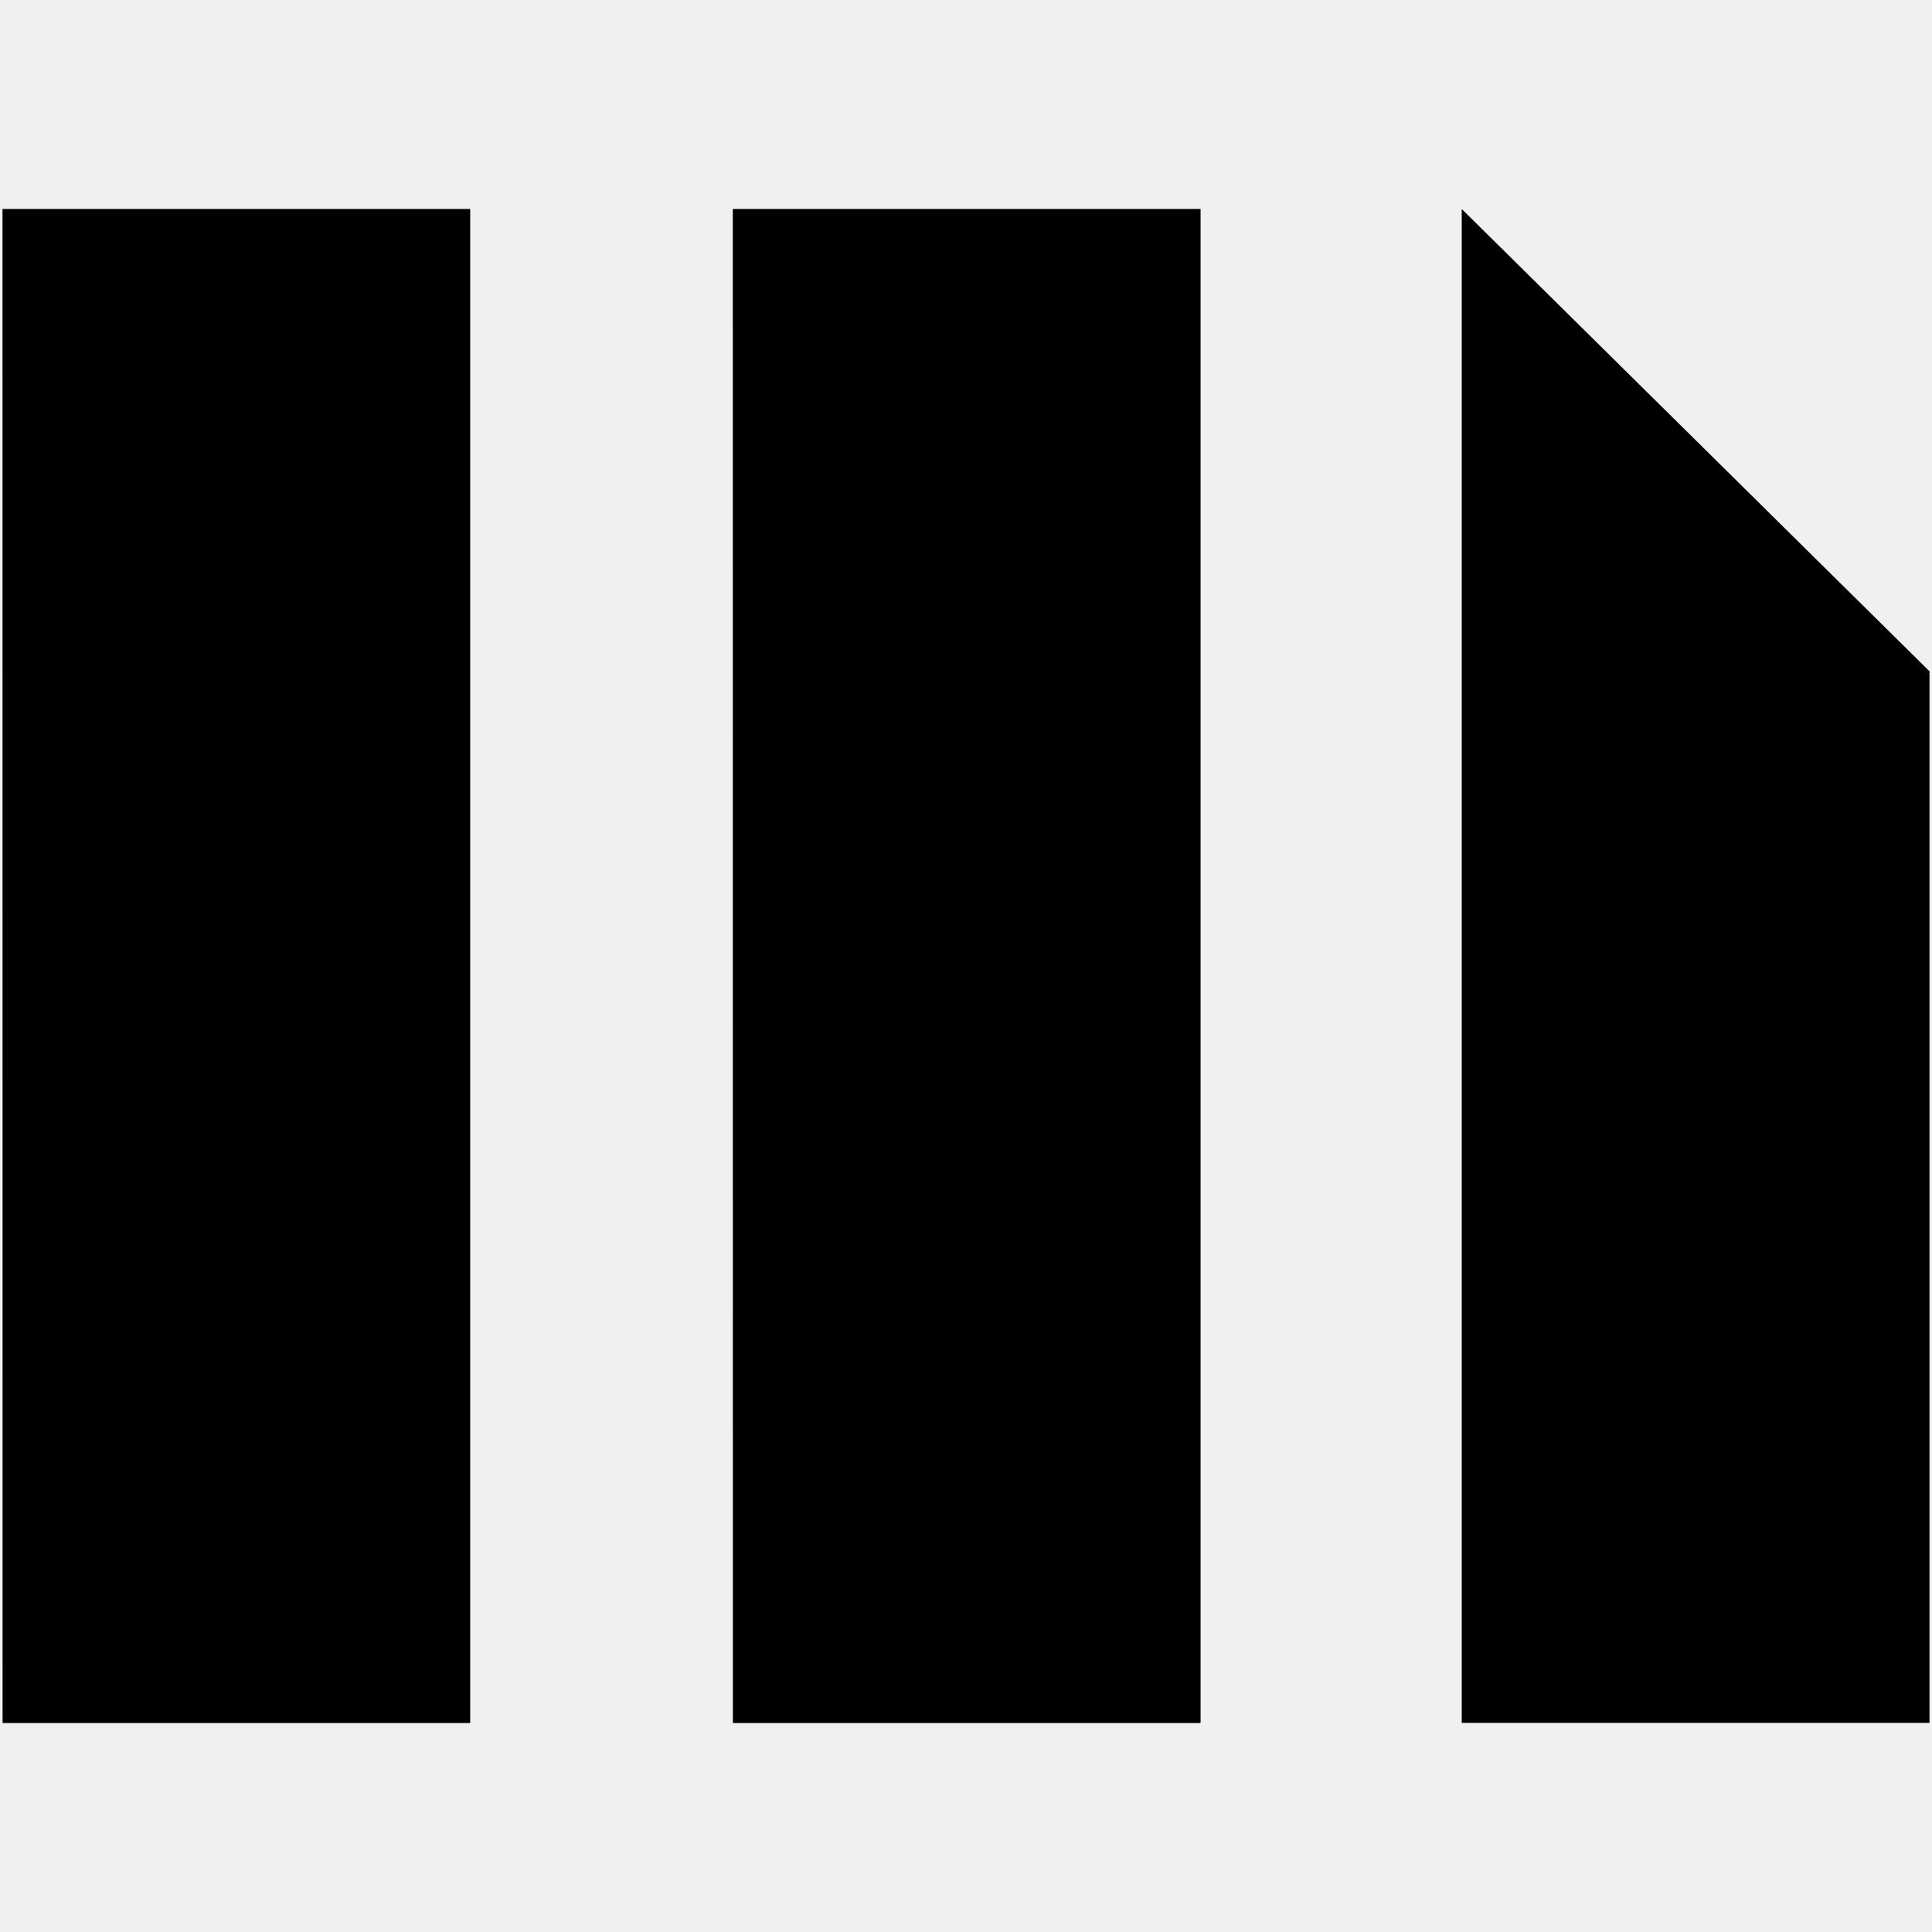
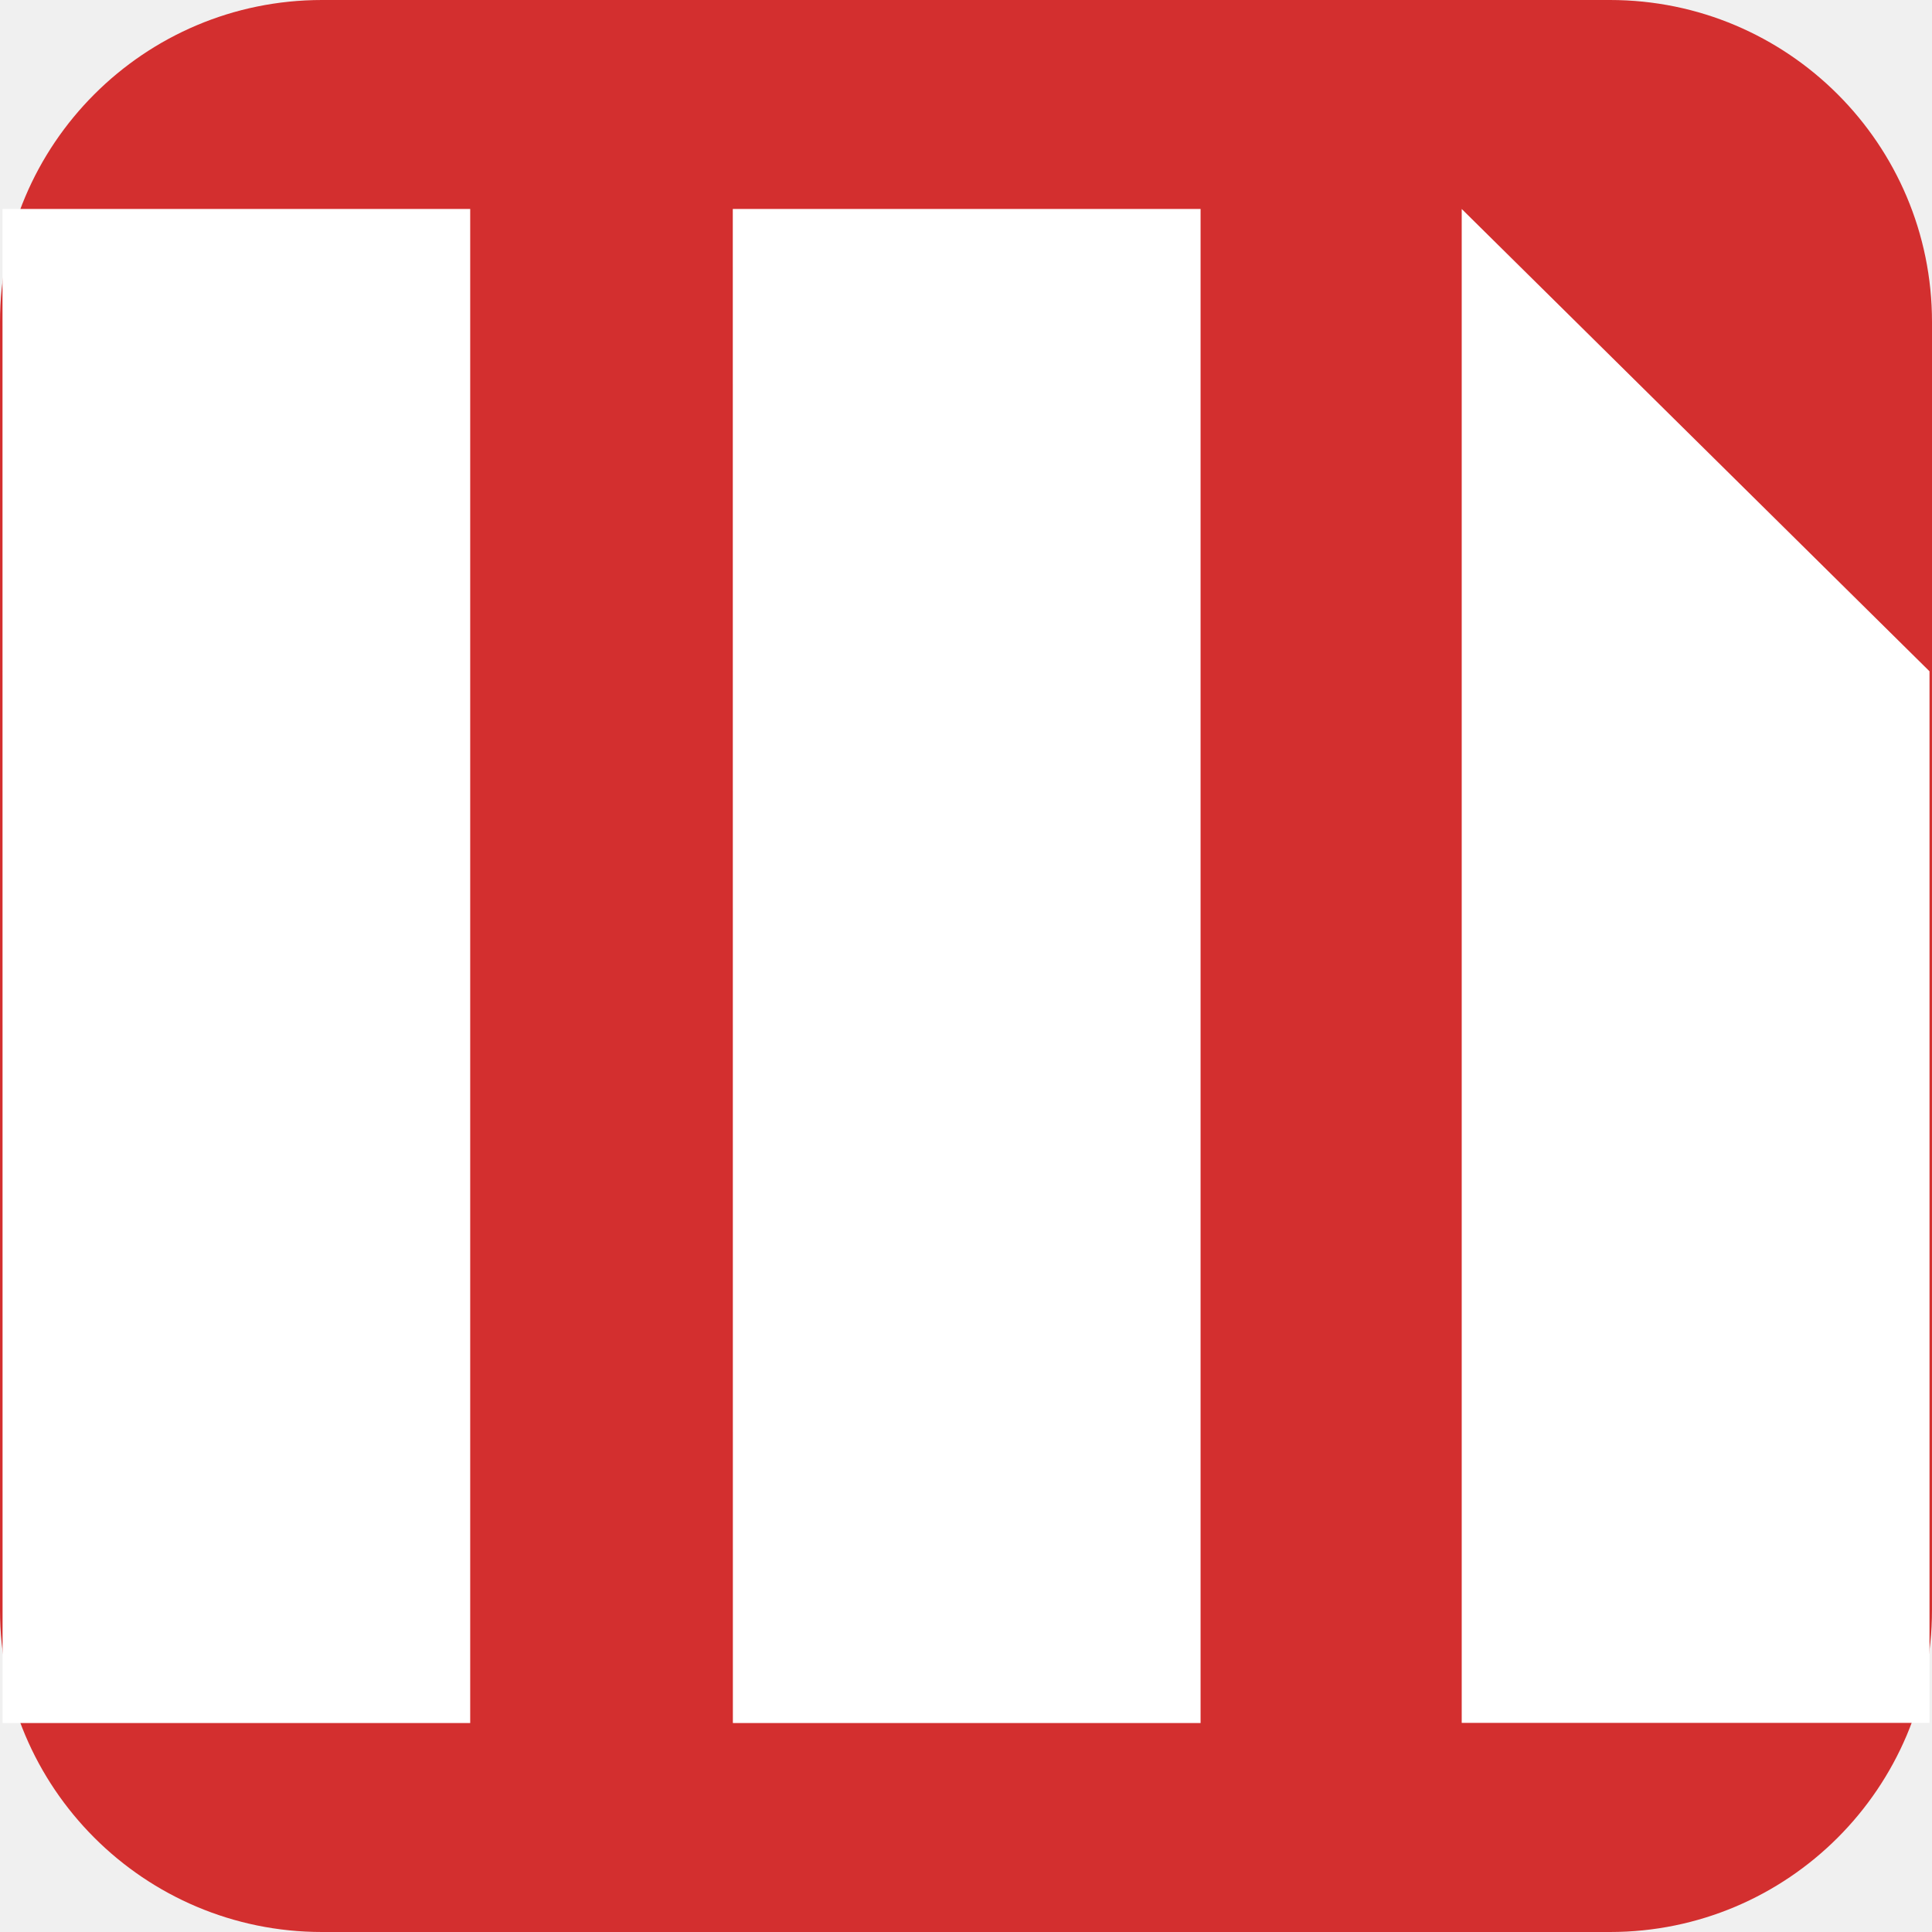
- <svg xmlns="http://www.w3.org/2000/svg" fill="#000000" viewBox="0 0 24 24" role="img">
-   <g id="SVGRepo_bgCarrier" stroke-width="0" />
-   <g id="SVGRepo_tracerCarrier" stroke-linecap="round" stroke-linejoin="round" />
-   <g id="SVGRepo_iconCarrier">
-     <path d="M9.103 2.596h5.811v18.808h-5.81zm-9.072 0h5.81v18.808H.032zm18.127 0v18.806h5.811V8.339z" />
-   </g>
+ <svg xmlns="http://www.w3.org/2000/svg" viewBox="0 0 24 24" role="img">
+   <rect width="24" height="24" rx="4" fill="#D32F2F" />
+   <path fill="#ffffff" d="M9.103 2.596h5.811v18.808h-5.81zm-9.072 0h5.81v18.808H.032zm18.127 0v18.806h5.811V8.339z" />
</svg>
